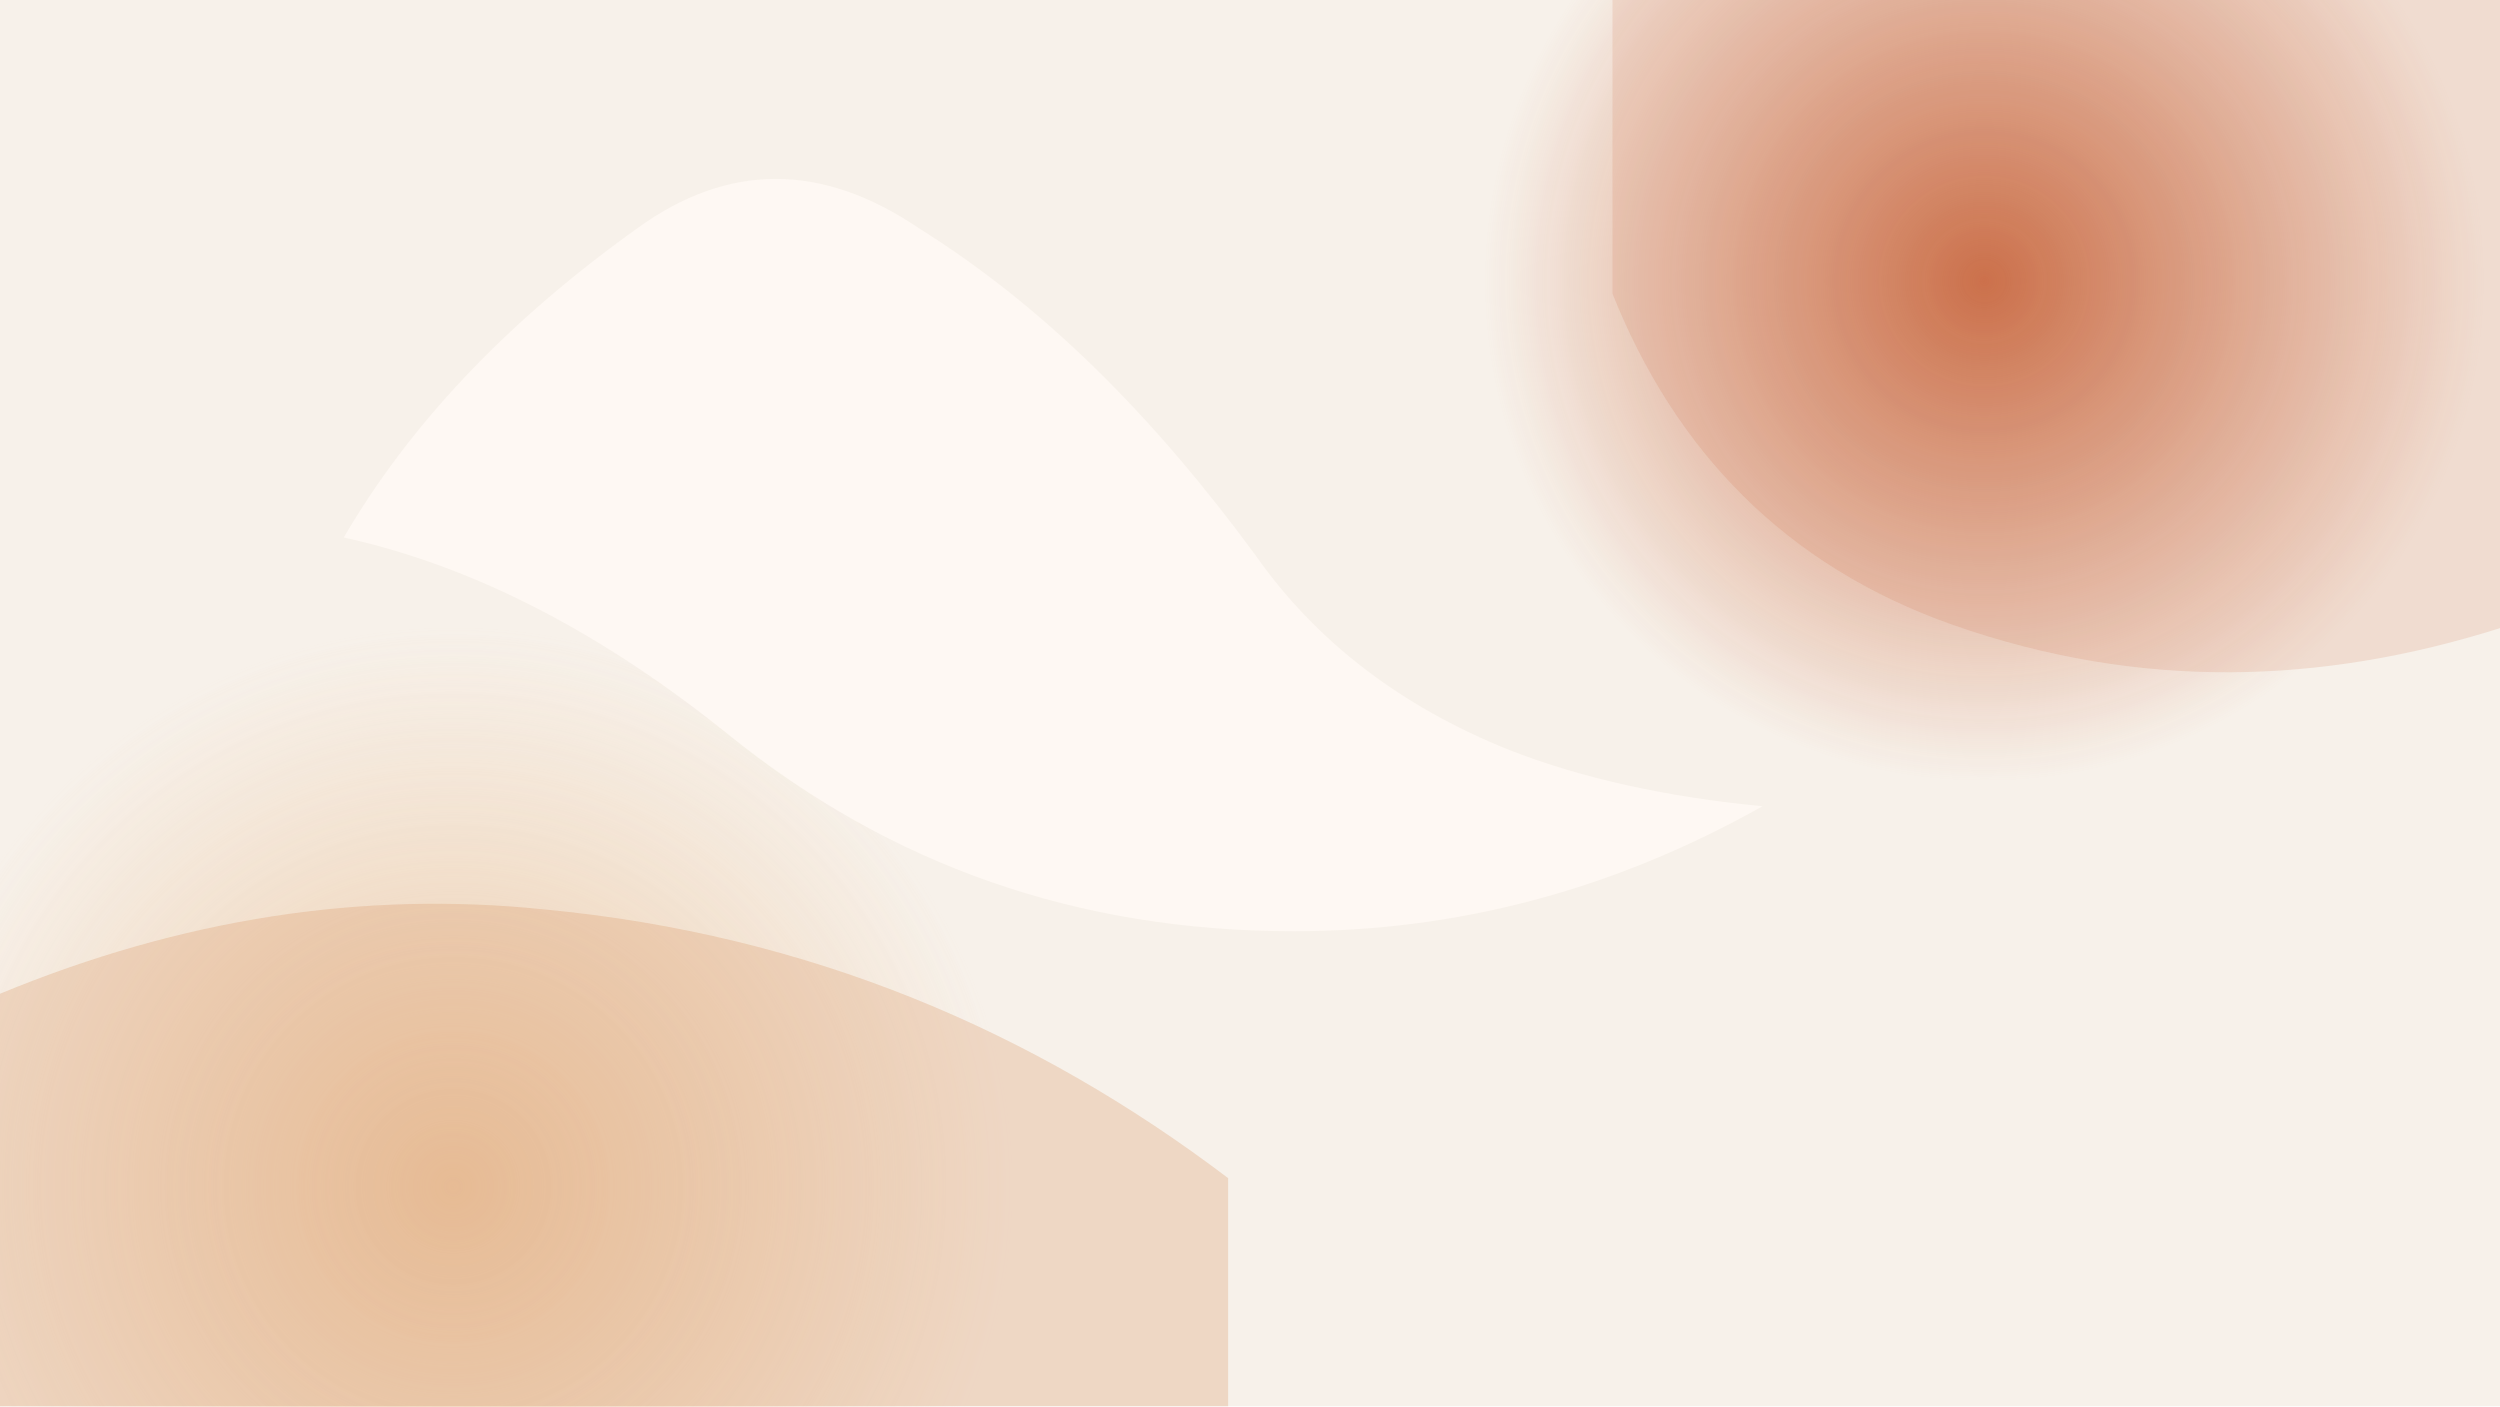
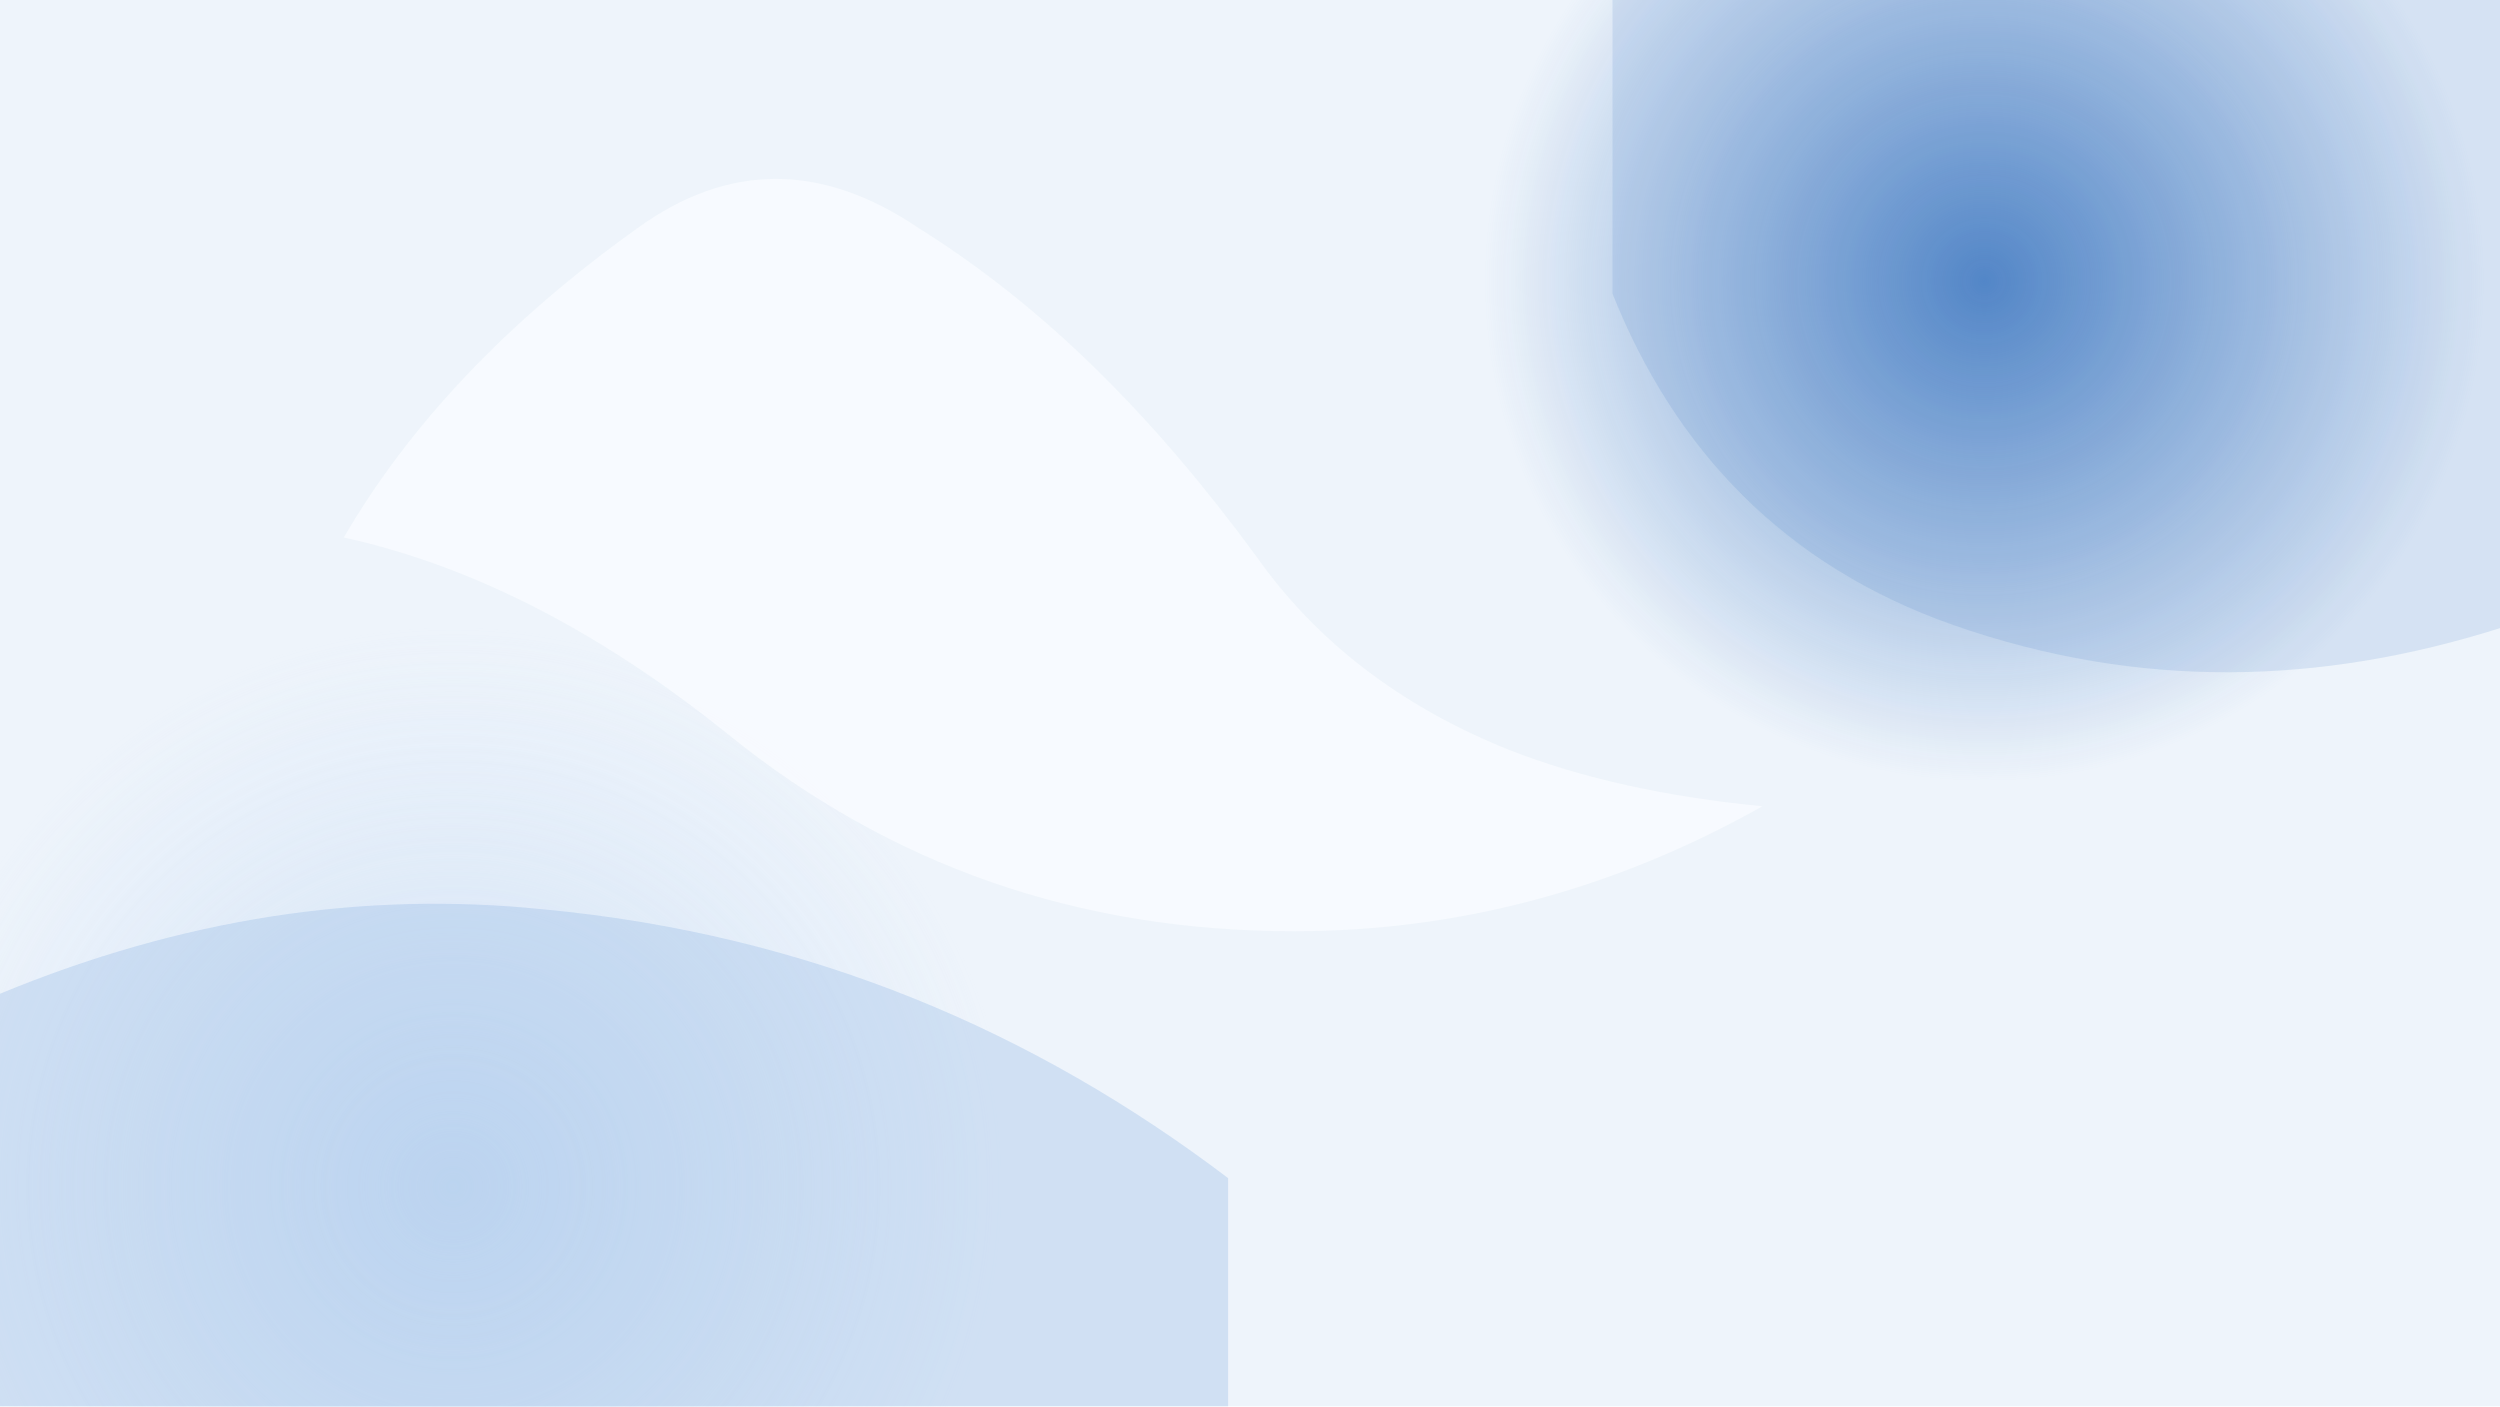
<svg xmlns="http://www.w3.org/2000/svg" width="1600" height="900" viewBox="0 0 1600 900" fill="none">
-   <rect width="1600" height="900" fill="#F7F1EA" />
+   <rect width="1600" height="900" fill="#EEF4FB" />
  <circle cx="1270" cy="180" r="320" fill="url(#a)" opacity=".95" />
  <circle cx="290" cy="760" r="360" fill="url(#b)" opacity=".8" />
-   <path d="M1032 0h568v402c-114 36-230 40-350-2-108-38-178-112-218-212V0z" fill="#C96B44" opacity=".16" />
-   <path d="M0 636c116-48 232-66 348-54 170 16 314 78 438 172v146H0V636z" fill="#D99A6B" opacity=".3" />
-   <path d="M588 146c80 50 150 120 216 210 38 54 92 96 162 124 46 18 100 30 162 36-96 54-196 80-300 80-138 0-258-42-362-126-82-66-164-108-246-126 42-72 104-138 188-198 58-42 118-42 180 0z" fill="#FFF9F4" opacity=".86" />
+   <path d="M1032 0h568v402c-114 36-230 40-350-2-108-38-178-112-218-212V0z" fill="#4C82C5" opacity=".16" />
+   <path d="M0 636c116-48 232-66 348-54 170 16 314 78 438 172v146H0V636z" fill="#90B6E4" opacity=".32" />
+   <path d="M588 146c80 50 150 120 216 210 38 54 92 96 162 124 46 18 100 30 162 36-96 54-196 80-300 80-138 0-258-42-362-126-82-66-164-108-246-126 42-72 104-138 188-198 58-42 118-42 180 0z" fill="#F8FBFF" opacity=".88" />
  <defs>
    <radialGradient id="a" cx="0" cy="0" r="1" gradientUnits="userSpaceOnUse" gradientTransform="translate(1270 180) rotate(90) scale(320)">
-       <stop stop-color="#C96B44" />
-       <stop offset="1" stop-color="#C96B44" stop-opacity="0" />
+       <stop stop-color="#4C82C5" />
+       <stop offset="1" stop-color="#4C82C5" stop-opacity="0" />
    </radialGradient>
    <radialGradient id="b" cx="0" cy="0" r="1" gradientUnits="userSpaceOnUse" gradientTransform="translate(290 760) rotate(90) scale(360)">
-       <stop stop-color="#E9BF95" />
-       <stop offset="1" stop-color="#E9BF95" stop-opacity="0" />
+       <stop stop-color="#C8DCF4" />
+       <stop offset="1" stop-color="#C8DCF4" stop-opacity="0" />
    </radialGradient>
  </defs>
</svg>
